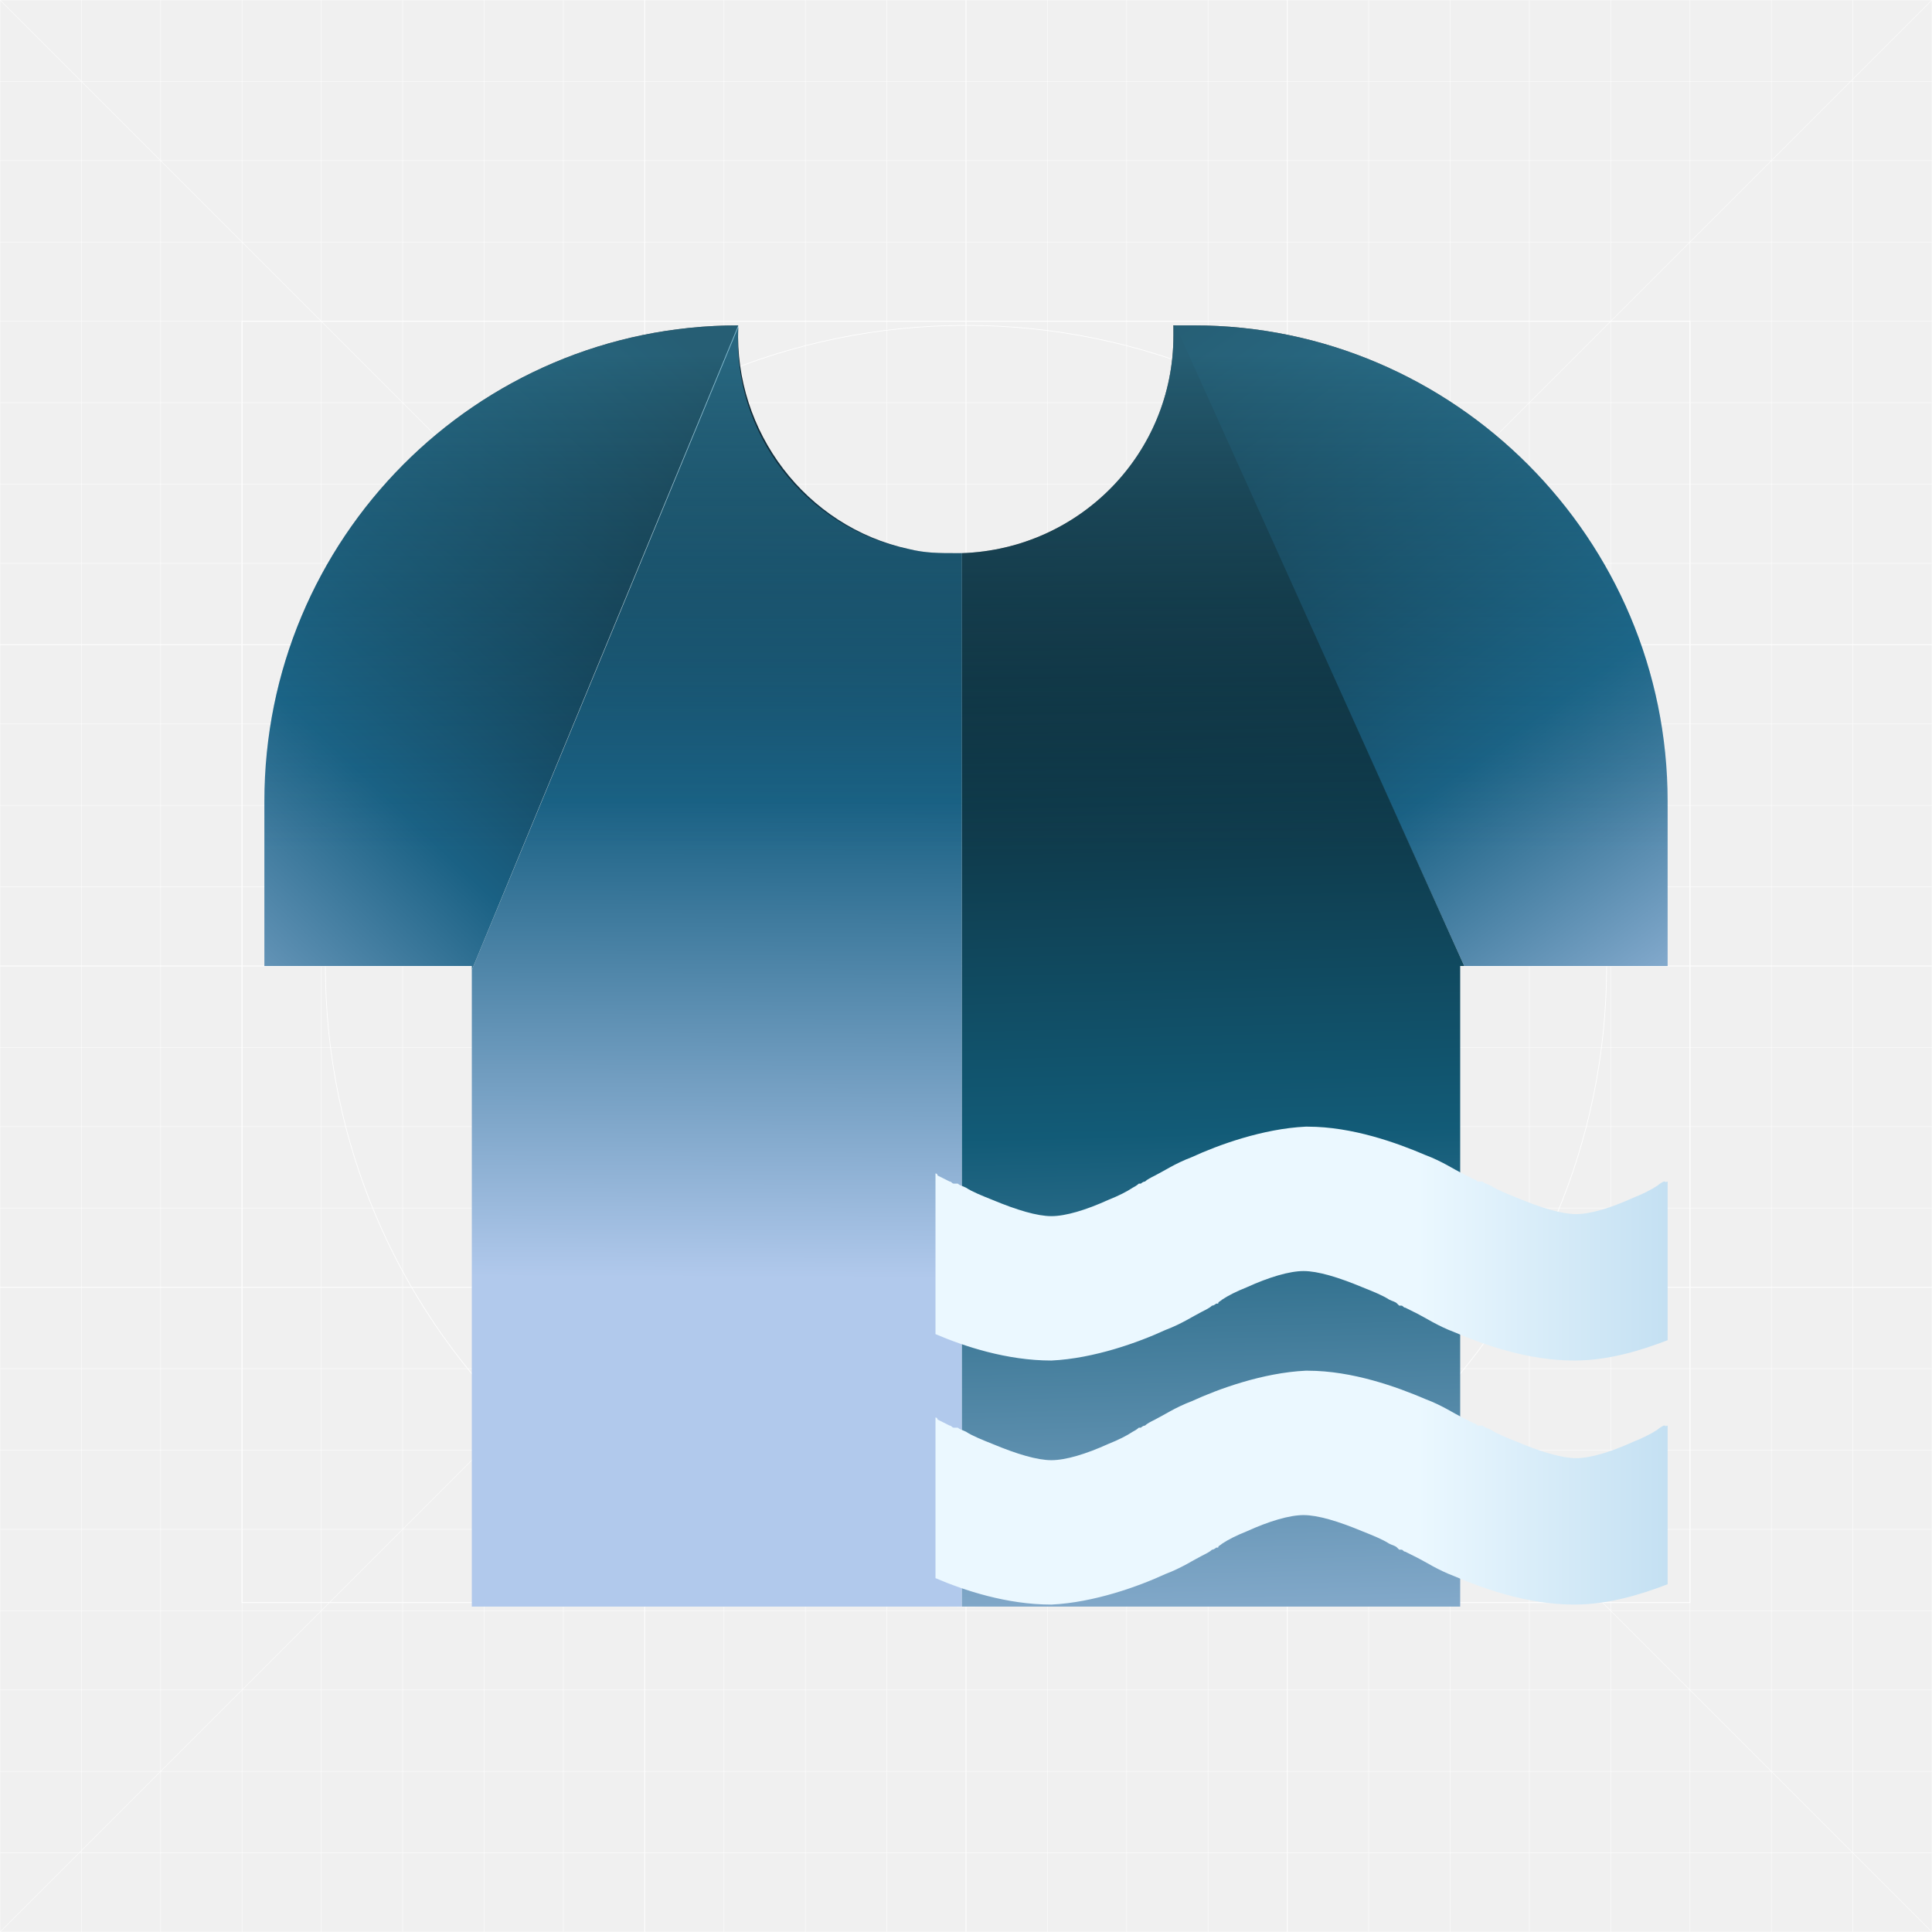
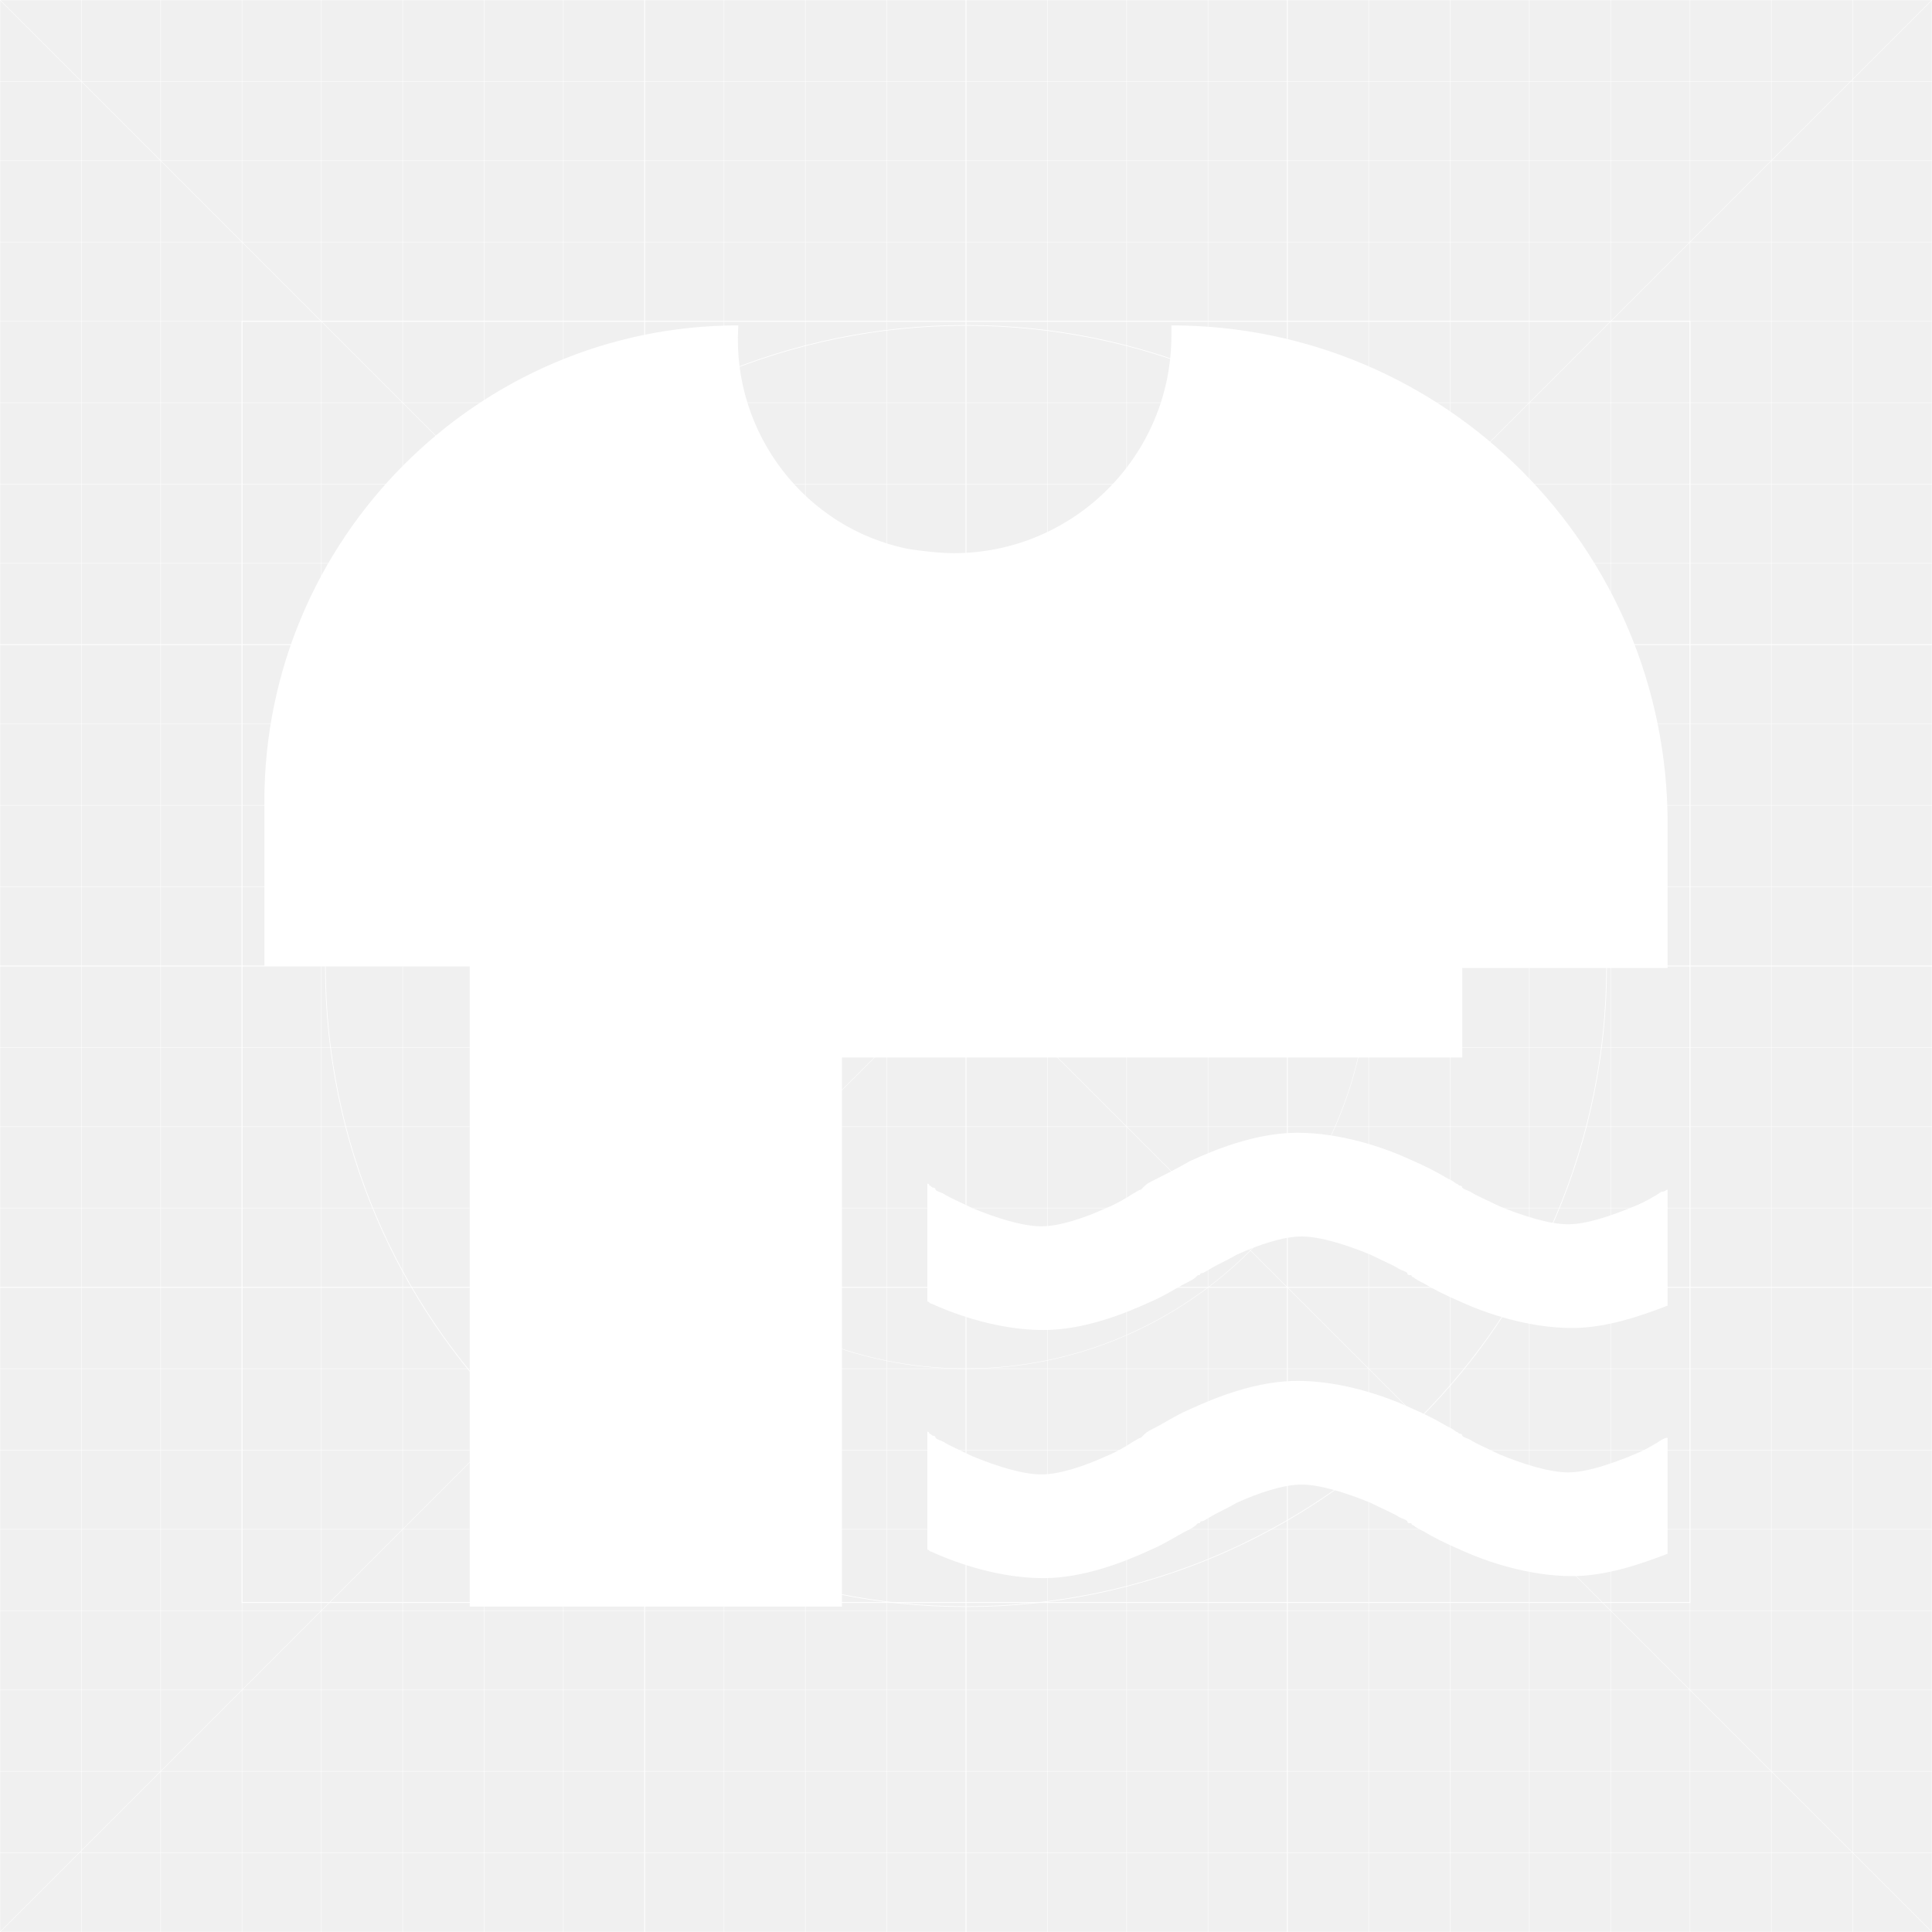
<svg xmlns="http://www.w3.org/2000/svg" width="95" height="95" viewBox="0 0 95 95" fill="none">
-   <g clip-path="url(#clip0_630_807)">
+   <g clip-path="url(#clip0_864_112)">
    <path d="M95 31.7H0" stroke="white" stroke-width="0.04" stroke-miterlimit="10" />
    <path d="M95 47.5H0" stroke="white" stroke-width="0.04" stroke-miterlimit="10" />
    <path d="M95 63.3H0" stroke="white" stroke-width="0.04" stroke-miterlimit="10" />
    <path d="M63.3 95V0" stroke="white" stroke-width="0.04" stroke-miterlimit="10" />
    <path d="M47.5 95V0" stroke="white" stroke-width="0.04" stroke-miterlimit="10" />
    <path d="M31.7 95V0" stroke="white" stroke-width="0.04" stroke-miterlimit="10" />
    <path d="M95 95V0H0V95H95Z" stroke="white" stroke-width="0.02" stroke-miterlimit="10" />
    <path d="M95 4H0" stroke="white" stroke-width="0.02" stroke-miterlimit="10" />
    <path d="M95 7.9H0" stroke="white" stroke-width="0.02" stroke-miterlimit="10" />
    <path d="M95 11.9H0" stroke="white" stroke-width="0.02" stroke-miterlimit="10" />
    <path d="M95 15.8H0" stroke="white" stroke-width="0.02" stroke-miterlimit="10" />
    <path d="M95 19.8H0" stroke="white" stroke-width="0.02" stroke-miterlimit="10" />
    <path d="M95 23.8H0" stroke="white" stroke-width="0.02" stroke-miterlimit="10" />
    <path d="M95 27.7H0" stroke="white" stroke-width="0.02" stroke-miterlimit="10" />
    <path d="M95 35.6H0" stroke="white" stroke-width="0.02" stroke-miterlimit="10" />
    <path d="M95 39.6H0" stroke="white" stroke-width="0.02" stroke-miterlimit="10" />
    <path d="M95 43.6H0" stroke="white" stroke-width="0.02" stroke-miterlimit="10" />
    <path d="M95 51.5H0" stroke="white" stroke-width="0.02" stroke-miterlimit="10" />
    <path d="M95 55.4H0" stroke="white" stroke-width="0.02" stroke-miterlimit="10" />
    <path d="M95 59.4H0" stroke="white" stroke-width="0.02" stroke-miterlimit="10" />
    <path d="M95 67.3H0" stroke="white" stroke-width="0.02" stroke-miterlimit="10" />
    <path d="M95 71.3H0" stroke="white" stroke-width="0.02" stroke-miterlimit="10" />
    <path d="M95 75.2H0" stroke="white" stroke-width="0.02" stroke-miterlimit="10" />
    <path d="M95 79.2H0" stroke="white" stroke-width="0.02" stroke-miterlimit="10" />
    <path d="M95 83.1H0" stroke="white" stroke-width="0.02" stroke-miterlimit="10" />
    <path d="M95 87.1H0" stroke="white" stroke-width="0.02" stroke-miterlimit="10" />
    <path d="M95 91.1H0" stroke="white" stroke-width="0.02" stroke-miterlimit="10" />
    <path d="M91.1 95V0" stroke="white" stroke-width="0.02" stroke-miterlimit="10" />
    <path d="M87.1 95V0" stroke="white" stroke-width="0.02" stroke-miterlimit="10" />
    <path d="M83.1 95V0" stroke="white" stroke-width="0.02" stroke-miterlimit="10" />
    <path d="M79.2 95V0" stroke="white" stroke-width="0.02" stroke-miterlimit="10" />
    <path d="M75.2 95V0" stroke="white" stroke-width="0.02" stroke-miterlimit="10" />
    <path d="M71.3 95V0" stroke="white" stroke-width="0.02" stroke-miterlimit="10" />
    <path d="M67.3 95V0" stroke="white" stroke-width="0.02" stroke-miterlimit="10" />
    <path d="M59.4 95V0" stroke="white" stroke-width="0.02" stroke-miterlimit="10" />
    <path d="M55.4 95V0" stroke="white" stroke-width="0.02" stroke-miterlimit="10" />
    <path d="M51.5 95V0" stroke="white" stroke-width="0.02" stroke-miterlimit="10" />
    <path d="M43.6 95V0" stroke="white" stroke-width="0.02" stroke-miterlimit="10" />
    <path d="M39.6 95V0" stroke="white" stroke-width="0.02" stroke-miterlimit="10" />
    <path d="M35.6 95V0" stroke="white" stroke-width="0.02" stroke-miterlimit="10" />
    <path d="M27.7 95V0" stroke="white" stroke-width="0.02" stroke-miterlimit="10" />
    <path d="M23.8 95V0" stroke="white" stroke-width="0.02" stroke-miterlimit="10" />
    <path d="M19.8 95V0" stroke="white" stroke-width="0.02" stroke-miterlimit="10" />
    <path d="M15.8 95V0" stroke="white" stroke-width="0.02" stroke-miterlimit="10" />
    <path d="M11.9 95V0" stroke="white" stroke-width="0.02" stroke-miterlimit="10" />
    <path d="M7.9 95V0" stroke="white" stroke-width="0.02" stroke-miterlimit="10" />
    <path d="M4 95V0" stroke="white" stroke-width="0.02" stroke-miterlimit="10" />
    <path d="M95 0L0 95" stroke="white" stroke-width="0.02" stroke-miterlimit="10" />
    <path d="M95 95L0 0" stroke="white" stroke-width="0.02" stroke-miterlimit="10" />
    <path d="M47.5 67.3C58.4 67.3 67.3 58.4 67.3 47.5C67.3 36.6 58.4 27.7 47.5 27.7C36.6 27.7 27.7 36.6 27.7 47.5C27.7 58.4 36.6 67.3 47.5 67.3Z" stroke="white" stroke-width="0.02" stroke-miterlimit="10" />
    <path d="M47.5 79C64.9 79 79 64.9 79 47.5C79 30.1 64.9 16 47.5 16C30.1 16 16 30.1 16 47.5C16 64.9 30.1 79 47.5 79Z" stroke="white" stroke-width="0.032" stroke-miterlimit="10" />
    <path d="M83.1 15.8H11.9V78.8H83.1V15.8Z" stroke="white" stroke-width="0.04" stroke-miterlimit="10" />
-     <path d="M47.3 27.2V79H23.2V47.7L36.3 16.1C36.1 21.2 39.6 25.9 44.7 27C45.5 27.2 46.2 27.2 47 27.2C47.1 27.2 47.2 27.2 47.3 27.2Z" fill="url(#paint0_linear_630_807)" />
-     <path d="M36.3 16L23.2 47.7V47.5H13V39.4C13 26.5 23.4 16 36.3 16Z" fill="url(#paint1_linear_630_807)" />
-     <path d="M82 39.4V47.5H72L57.7 16H58.7C71.5 16 82 26.5 82 39.4Z" fill="url(#paint2_linear_630_807)" />
-     <path d="M72 47.5H71.8V79H47.3V27.2C53.1 27 57.7 22.3 57.7 16.5C57.7 16.3 57.7 16.2 57.7 16H57.8L72 47.5Z" fill="url(#paint3_linear_630_807)" />
-     <path opacity="0.6" d="M82 39.4V47.5H71.8V79H23.2V47.5H13V39.4C13 26.5 23.4 16 36.3 16V16.1C36 21.3 39.6 26 44.7 27C45.5 27.2 46.2 27.2 47 27.2C52.9 27.2 57.7 22.4 57.7 16.5C57.7 16.3 57.7 16.2 57.7 16H58.7C71.5 16 82 26.5 82 39.4Z" fill="url(#paint4_linear_630_807)" />
-     <path d="M82 58.1V65.9C80.7 66.4 79.1 66.9 77.4 66.9C75.1 66.9 72.9 66.1 71.5 65.5C70.7 65.2 70.1 64.8 69.7 64.6C69.5 64.5 69.3 64.4 69.1 64.3C69 64.3 69 64.2 68.9 64.2C68.9 64.2 68.9 64.2 68.8 64.2C68.8 64.2 68.8 64.2 68.7 64.1C68.6 64 68.5 64 68.3 63.9C68 63.7 67.5 63.5 67 63.3C65.8 62.8 64.8 62.5 64.1 62.5C63.4 62.5 62.4 62.8 61.3 63.3C60.8 63.5 60.4 63.7 60.1 63.9C60 64 59.9 64 59.9 64.1H59.8C59.8 64.1 59.7 64.2 59.6 64.2C59.5 64.3 59.3 64.4 59.1 64.5C58.7 64.7 58.1 65.1 57.3 65.4C56 66 53.8 66.8 51.7 66.9C49.5 66.9 47.4 66.2 46 65.6V57.7C46 57.7 46.1 57.7 46.1 57.8C46.3 57.9 46.5 58 46.7 58.1C46.8 58.1 46.8 58.2 46.9 58.2C46.9 58.2 46.9 58.2 47 58.2C47 58.2 47 58.2 47.1 58.2C47.2 58.3 47.3 58.3 47.5 58.4C47.8 58.6 48.3 58.8 48.8 59C50 59.5 51 59.8 51.7 59.8C52.4 59.8 53.4 59.5 54.5 59C55 58.8 55.4 58.6 55.7 58.4C55.9 58.3 56 58.2 56 58.2H56.1C56.1 58.2 56.2 58.1 56.3 58.1C56.4 58 56.6 57.9 56.8 57.8C57.2 57.6 57.8 57.2 58.6 56.9C59.9 56.3 62.1 55.5 64.2 55.4H64.3C66.5 55.4 68.7 56.2 70.1 56.8C70.9 57.1 71.5 57.5 71.9 57.7C72.1 57.8 72.3 57.9 72.5 58C72.6 58 72.6 58.1 72.7 58.1C72.7 58.1 72.7 58.1 72.8 58.1C72.8 58.1 72.8 58.1 72.9 58.1C73 58.2 73.1 58.2 73.3 58.3C73.6 58.5 74.1 58.7 74.6 58.9C75.8 59.4 76.8 59.7 77.5 59.7C78.2 59.7 79.2 59.4 80.3 58.9C80.8 58.7 81.2 58.5 81.5 58.3C81.6 58.2 81.8 58.1 81.8 58.1H81.9C81.9 58.2 81.9 58.1 82 58.1Z" fill="url(#paint5_linear_630_807)" />
-     <path d="M82 70.1V77.9C80.7 78.4 79.1 78.9 77.4 78.9C75.1 78.9 72.9 78.1 71.5 77.5C70.7 77.2 70.1 76.8 69.7 76.6C69.5 76.5 69.3 76.4 69.1 76.3C69 76.3 69 76.2 68.9 76.2C68.9 76.2 68.9 76.2 68.8 76.2C68.8 76.2 68.8 76.2 68.7 76.1C68.6 76 68.5 76 68.3 75.9C68 75.7 67.5 75.5 67 75.3C65.8 74.8 64.8 74.5 64.1 74.5C63.4 74.5 62.4 74.8 61.3 75.3C60.8 75.5 60.4 75.7 60.1 75.9C60 76 59.9 76 59.9 76.1H59.8C59.8 76.1 59.7 76.2 59.6 76.2C59.5 76.3 59.3 76.4 59.1 76.5C58.7 76.7 58.1 77.1 57.3 77.4C56 78 53.8 78.8 51.7 78.9C49.5 78.9 47.4 78.2 46 77.6V69.7C46 69.7 46.1 69.7 46.1 69.8C46.3 69.9 46.5 70 46.7 70.1C46.8 70.1 46.8 70.2 46.9 70.2C46.9 70.2 46.9 70.2 47 70.2C47 70.2 47 70.2 47.1 70.2C47.2 70.3 47.3 70.3 47.5 70.4C47.8 70.6 48.3 70.8 48.8 71C50 71.5 51 71.8 51.7 71.8C52.4 71.8 53.4 71.5 54.5 71C55 70.8 55.4 70.6 55.7 70.4C55.9 70.3 56 70.2 56 70.2H56.1C56.1 70.2 56.2 70.1 56.3 70.1C56.4 70 56.6 69.9 56.8 69.8C57.2 69.6 57.8 69.2 58.6 68.9C59.9 68.3 62.1 67.5 64.2 67.4H64.3C66.5 67.4 68.7 68.2 70.1 68.8C70.9 69.1 71.5 69.5 71.9 69.7C72.1 69.8 72.3 69.9 72.5 70C72.6 70 72.6 70.1 72.7 70.1C72.7 70.1 72.7 70.1 72.8 70.1C72.8 70.1 72.8 70.1 72.9 70.1C73 70.2 73.1 70.2 73.3 70.3C73.6 70.5 74.1 70.7 74.6 70.9C75.8 71.4 76.8 71.7 77.5 71.7C78.2 71.7 79.2 71.4 80.3 70.9C80.8 70.7 81.2 70.5 81.5 70.3C81.6 70.2 81.8 70.1 81.8 70.1H81.9C81.9 70.2 81.9 70.1 82 70.1Z" fill="url(#paint6_linear_630_807)" />
+     <path d="M82 70.7V76.4C80.7 76.9 79 77.5 77.3 77.5C75.2 77.5 73.1 76.8 71.8 76.2C71.1 75.9 70.5 75.6 70 75.3C69.8 75.2 69.6 75.1 69.5 75C69.4 75 69.4 74.9 69.4 74.9C69.4 74.9 69.4 74.9 69.3 74.9C69.3 74.9 69.2 74.9 69.2 74.8C69.1 74.7 69 74.7 68.8 74.6C68.5 74.4 68 74.2 67.4 73.9C66.2 73.4 64.9 73 64 73C63.1 73 61.9 73.4 60.8 73.9C60.3 74.2 59.8 74.4 59.5 74.6C59.3 74.7 59.2 74.8 59.1 74.8C59.1 74.8 59 74.8 59 74.9C59 74.9 59 74.9 58.9 74.9L58.8 75C58.7 75.1 58.5 75.2 58.3 75.3C57.9 75.5 57.3 75.9 56.6 76.2C55.3 76.8 53.3 77.6 51.3 77.6C49.2 77.6 47.1 76.9 45.8 76.3C45.7 76.3 45.7 76.2 45.6 76.2V70.4C45.7 70.4 45.7 70.5 45.7 70.5C45.8 70.5 45.8 70.6 45.9 70.6C45.9 70.6 46 70.6 46 70.7C46.1 70.8 46.2 70.8 46.4 70.9C46.7 71.1 47.2 71.3 47.8 71.6C49 72.1 50.3 72.5 51.2 72.5C52.1 72.5 53.3 72.1 54.4 71.6C54.9 71.4 55.4 71.1 55.7 70.9C55.9 70.8 56 70.7 56.1 70.7L56.2 70.6L56.3 70.5C56.4 70.4 56.6 70.3 56.8 70.2C57.2 70 57.8 69.6 58.5 69.3C59.8 68.7 61.8 67.9 63.8 67.9C65.9 67.9 68 68.6 69.3 69.2C70 69.5 70.6 69.8 71.1 70.1C71.3 70.2 71.5 70.3 71.6 70.4C71.7 70.4 71.7 70.5 71.8 70.5C71.8 70.5 71.9 70.5 71.9 70.6C72 70.7 72.1 70.7 72.3 70.8C72.6 71 73.1 71.2 73.7 71.5C74.9 72 76.2 72.4 77.1 72.4C78 72.4 79.2 72 80.4 71.5C80.9 71.3 81.4 71 81.7 70.8C81.9 70.7 81.9 70.7 82 70.7Z" fill="white" />
+     <path d="M82 58.5V64.2C80.7 64.7 79 65.3 77.3 65.3C75.2 65.3 73.1 64.6 71.8 64C71.1 63.7 70.5 63.4 70 63.1C69.8 63 69.6 62.9 69.5 62.8C69.4 62.8 69.4 62.7 69.4 62.7C69.4 62.7 69.4 62.7 69.3 62.7C69.3 62.7 69.2 62.7 69.2 62.6C69.1 62.5 69 62.5 68.8 62.4C68.5 62.2 68 62 67.4 61.7C66.2 61.2 64.9 60.8 64 60.8C63.1 60.8 61.9 61.2 60.8 61.7C60.3 62 59.8 62.2 59.5 62.4C59.3 62.5 59.2 62.6 59.1 62.6C59.1 62.6 59 62.6 59 62.7C59 62.7 59 62.7 58.9 62.7L58.8 62.8C58.7 62.9 58.5 63 58.3 63.1C57.9 63.3 57.3 63.7 56.6 64C55.3 64.6 53.3 65.4 51.3 65.4C49.2 65.4 47.1 64.7 45.8 64.1C45.7 64.1 45.7 64 45.6 64V58.2C45.7 58.2 45.7 58.3 45.7 58.3C45.8 58.3 45.8 58.4 45.9 58.4C45.9 58.4 46 58.4 46 58.5C46.1 58.6 46.2 58.6 46.4 58.7C46.7 58.9 47.2 59.1 47.8 59.4C49 59.9 50.3 60.3 51.2 60.3C52.1 60.3 53.3 59.9 54.4 59.4C54.9 59.2 55.4 58.9 55.7 58.7C55.9 58.6 56 58.5 56.1 58.5L56.2 58.4L56.3 58.3C56.4 58.2 56.6 58.1 56.8 58C57.2 57.8 57.8 57.5 58.5 57.1C59.8 56.5 61.8 55.7 63.8 55.7C65.9 55.7 68 56.4 69.3 57C70 57.3 70.6 57.6 71.1 57.9C71.3 58 71.5 58.1 71.6 58.2C71.7 58.2 71.7 58.3 71.8 58.3C71.8 58.3 71.9 58.3 71.9 58.4C72 58.5 72.1 58.5 72.3 58.6C72.6 58.8 73.1 59 73.7 59.3C74.9 59.8 76.2 60.2 77.1 60.2C78 60.2 79.2 59.8 80.4 59.3C80.9 59.1 81.4 58.8 81.7 58.6C81.9 58.6 81.9 58.5 82 58.5Z" fill="white" />
+     <path d="M57.6 16.5V16C71.1 16 82 27 82 40.5V47.6H71.9V52H66.9H41.4V74V79H23.1V47.5H13V39.4C13 26.5 23.5 16 36.3 16V16.1C36 21.3 39.6 26 44.7 27C45.4 27.1 46.2 27.2 46.9 27.2C52.8 27.2 57.6 22.4 57.6 16.5Z" fill="white" />
  </g>
  <defs>
-     <linearGradient id="paint0_linear_630_807" x1="35.487" y1="10.141" x2="35.237" y2="66.141" gradientUnits="userSpaceOnUse">
-       <stop stop-color="#0A0A0A" />
-       <stop offset="0.523" stop-color="#1A6184" />
-       <stop offset="0.941" stop-color="#B1C9EC" />
-     </linearGradient>
-     <linearGradient id="paint1_linear_630_807" x1="39.086" y1="16.731" x2="3.649" y2="54.043" gradientUnits="userSpaceOnUse">
-       <stop offset="0.071" stop-color="#0A0A0A" />
-       <stop offset="0.585" stop-color="#1A6184" />
-       <stop offset="0.995" stop-color="#B1C9EC" />
-     </linearGradient>
-     <linearGradient id="paint2_linear_630_807" x1="58.397" y1="13.813" x2="86.147" y2="52.313" gradientUnits="userSpaceOnUse">
-       <stop offset="0.02" stop-color="#0A0A0A" />
-       <stop offset="0.578" stop-color="#1A6184" />
-       <stop offset="0.995" stop-color="#B1C9EC" />
-     </linearGradient>
-     <linearGradient id="paint3_linear_630_807" x1="58.584" y1="18.826" x2="60.334" y2="89.326" gradientUnits="userSpaceOnUse">
-       <stop stop-color="#0A0A0A" />
-       <stop offset="0.523" stop-color="#125B77" />
-       <stop offset="0.995" stop-color="#B1C9EC" />
-     </linearGradient>
-     <linearGradient id="paint4_linear_630_807" x1="47.5" y1="17.265" x2="47.5" y2="64.393" gradientUnits="userSpaceOnUse">
-       <stop offset="0.005" stop-color="#3896BA" />
-       <stop offset="0.303" stop-color="#237595" stop-opacity="0.423" />
-       <stop offset="0.522" stop-color="#125B77" stop-opacity="0" />
-       <stop offset="1" stop-color="#0A0A0A" stop-opacity="0" />
-     </linearGradient>
-     <linearGradient id="paint5_linear_630_807" x1="46" y1="61.175" x2="82" y2="61.175" gradientUnits="userSpaceOnUse">
-       <stop offset="0.659" stop-color="#EBF8FF" />
-       <stop offset="1" stop-color="#C4E0F2" />
-     </linearGradient>
-     <linearGradient id="paint6_linear_630_807" x1="46" y1="73.175" x2="82" y2="73.175" gradientUnits="userSpaceOnUse">
-       <stop offset="0.659" stop-color="#EBF8FF" />
-       <stop offset="1" stop-color="#C4E0F2" />
-     </linearGradient>
-     <clipPath id="clip0_630_807">
+     <clipPath id="clip0_864_112">
      <rect width="95" height="95" fill="white" />
    </clipPath>
  </defs>
</svg>
